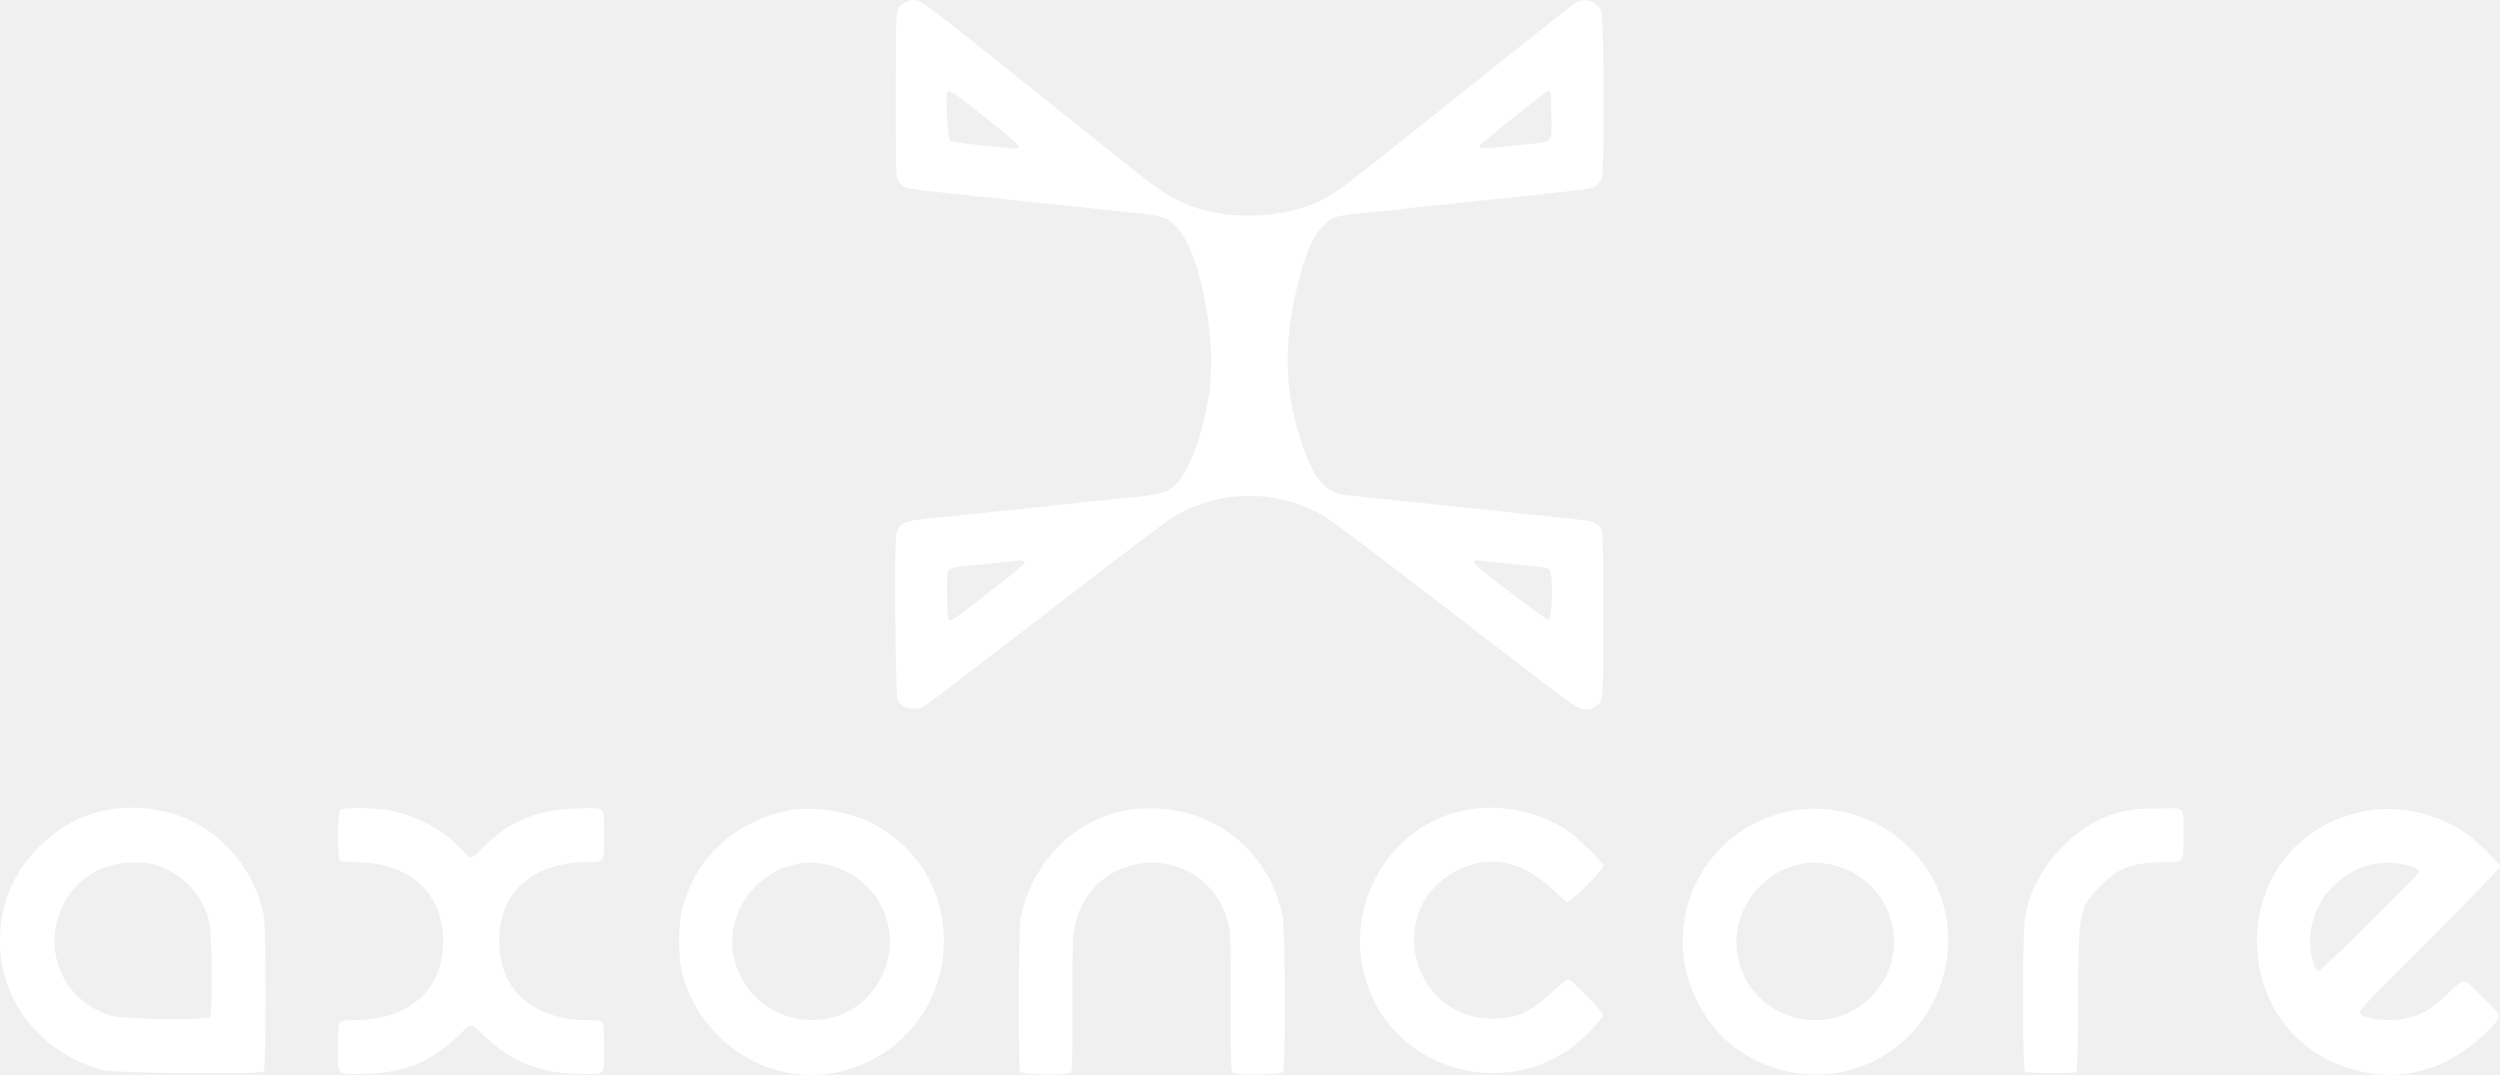
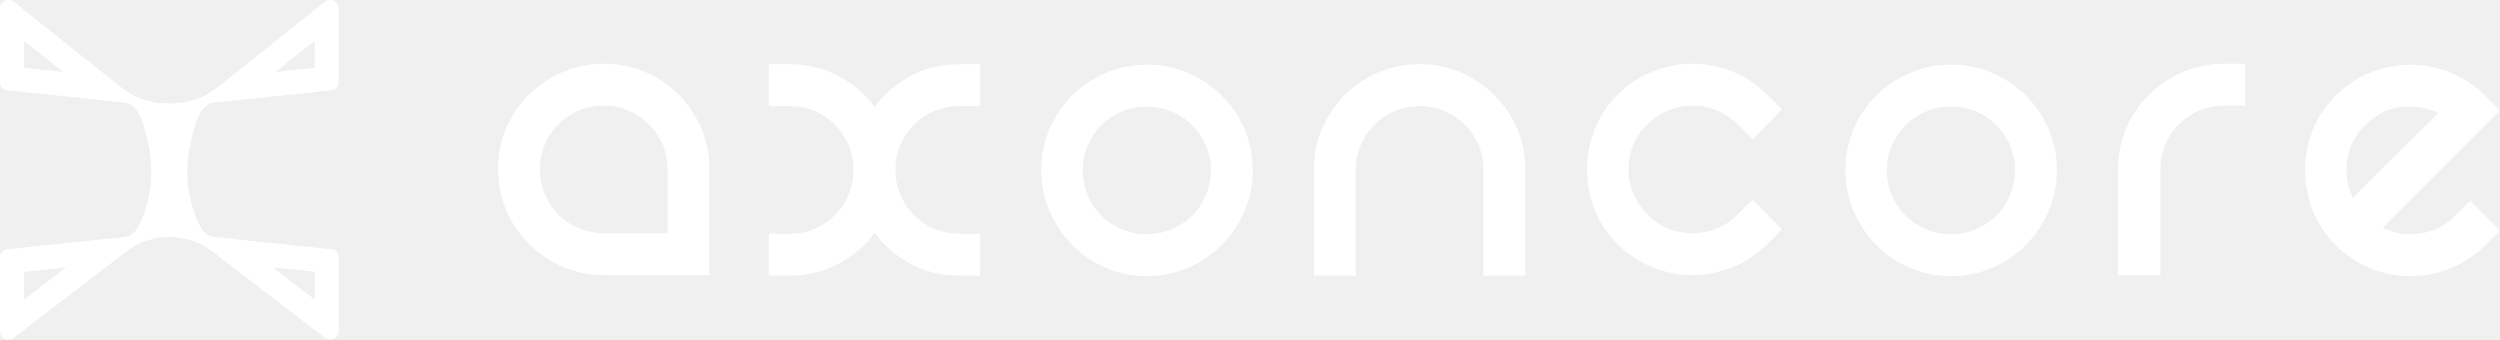
- <svg xmlns="http://www.w3.org/2000/svg" viewBox="0 0 789.8 339.6" role="img" aria-label="AxonCore">
-   <path fill="#FFFFFF" fill-rule="evenodd" d="M286.2 0.7C282.8 2.4 283 0.8 283 30C283 55.9 283 55.9 283.9 57.3C285.5 59.6 285.6 59.6 300.3 61.1C303.1 61.4 307.5 61.9 310.2 62.2C318.4 63 323.8 63.6 328.8 64.1C338.5 65.1 343.8 65.7 348 66.2C350.4 66.4 354.7 66.9 357.7 67.2C367.8 68.2 368.6 68.5 371.8 71.9C378.9 79.4 384.2 105.3 382.2 122.5C380.8 134.6 376.1 148.3 371.8 152.7C368.8 155.7 367.3 156.1 357 157.2C354.1 157.4 349.7 157.9 347.3 158.2C345 158.4 340.7 158.9 337.8 159.2C335 159.4 330.7 159.9 328.3 160.2C326 160.4 321.7 160.9 318.8 161.2C316 161.4 311.6 161.9 309.2 162.2C304.5 162.7 298.1 163.3 291.7 164C285.6 164.6 284.1 165.4 283.2 168.6C282.4 171 282.9 219.6 283.6 221.1C284.6 223.1 285.9 223.8 288.7 223.8C291.6 223.8 289.9 224.9 306.3 212.3C313.3 206.9 322.8 199.7 327.3 196.2C331.9 192.6 342.6 184.5 351 178C359.4 171.5 367.7 165.3 369.3 164.2C382.7 155.5 399.5 154.2 414.1 160.9C419.1 163.2 418.5 162.7 452.2 188.5C461.2 195.5 472.3 203.9 476.7 207.3C481.1 210.7 487.4 215.6 490.8 218.1C499.1 224.5 501.1 225.3 504.1 223.1C506.6 221.3 506.5 222.4 506.5 194.2C506.5 165.7 506.6 166.9 504 165.3C502.7 164.5 502.8 164.5 480.2 162.2C475.6 161.7 471.1 161.2 461.2 160.2C458.7 159.9 454.5 159.5 451.8 159.2C441.4 158.1 436.8 157.6 432.7 157.2C430.3 156.9 427.3 156.6 426 156.5C419.1 155.8 415.6 152.2 411.8 141.6C405.7 124.6 405.2 108.7 410.2 89C412.6 79.3 415.1 73.9 418.5 70.9C421.3 68.3 422.1 68.1 431.7 67.2C434.6 66.9 439 66.4 441.3 66.2C443.7 65.9 448 65.4 450.8 65.2C453.7 64.9 458 64.4 460.3 64.2C462.7 63.9 467 63.4 469.8 63.2C498.1 60.2 502.4 59.7 503.4 59.2C504.5 58.6 505.2 57.8 506 56.4C507 54.5 506.8 5.3 505.8 3.3C504.5 0.8 501.7 -0.5 499.1 0.3C497.6 0.7 499.4 -0.7 445.2 42.6C421.4 61.6 420.7 62 414.3 64.6C402.9 69.2 386.4 69.3 375.5 64.8C369.5 62.3 367 60.7 356.8 52.6C345.5 43.6 319.7 23 305.3 11.5C290.1 -0.6 289.5 -0.9 286.2 0.7ZM311 36.9C324 47.3 324 47.3 317.8 46.7C307.4 45.7 300.9 44.9 300.2 44.6C299.4 44.2 298.6 30.9 299.3 29.1C299.7 28.1 301.2 29.1 311 36.9ZM490.1 36.4C490.2 45.6 491 44.7 482 45.6C467.2 47.2 467.1 47.2 467.6 45.9C467.7 45.5 481.9 34 487.3 29.9C490 27.8 490 27.7 490.1 36.4ZM323.5 177.3C324.4 177.9 322.6 179.4 303.7 193.8C299.2 197.2 299.4 197.4 299.2 188.1C299.1 178.6 298.3 179.6 307.2 178.6C310.8 178.3 315.5 177.8 317.7 177.5C322.9 176.9 322.9 176.9 323.5 177.3ZM472.9 177.7C487.2 179.1 488.6 179.3 489.4 179.8C490.7 180.7 490.5 195.8 489.2 195.8C488.3 195.8 468.1 180.5 466.2 178.5C465.4 177.7 465.5 177.2 466.4 177C466.4 177 469.3 177.3 472.9 177.7Z" />
-   <path fill="#FFFFFF" fill-rule="evenodd" d="M35.3 255.6C20 257.7 5.6 270.5 1.5 285.8C-4.7 309 8.5 331.4 32.3 338C36 339.1 82.3 339.5 83.3 338.5C84.1 337.7 84.1 292.5 83.3 288.9C78.2 266.3 58.4 252.5 35.3 255.6ZM50.2 273.6C58.3 276.6 64 282.9 66.1 291.2C67 294.7 67.2 320 66.4 321.2C65.4 322.5 38.2 322.1 34.3 320.7C6.8 310.7 14.4 271.4 43.6 272.5C46.9 272.6 48 272.8 50.2 273.6ZM107.4 256C106.6 257.1 106.6 270.4 107.3 271.5C107.8 272.2 108.2 272.2 113.8 272.4C130 273 140 282.5 140 297.2C140 312.8 129.3 322.3 111.6 322.3C106.6 322.3 106.8 321.8 106.8 330.8C106.8 340 106.3 339.3 113 339.3C126.9 339.3 135.8 335.9 145.1 326.9C149.2 323 148.6 323 152.7 327C161.7 335.7 171 339.3 184.8 339.3C191.3 339.3 190.8 340 190.8 330.8C190.8 321.8 191.1 322.3 186.1 322.3C168.4 322.3 157.7 312.8 157.7 297.3C157.7 282.4 167.5 273.1 183.8 272.4C191.5 272.2 190.8 273 190.8 263.8C190.8 254.3 191.6 255.2 182.7 255.4C169.2 255.8 160.3 259.6 151.6 268.7C148.9 271.5 148.7 271.5 146.5 269C141.6 263.4 133.8 258.7 125.3 256.5C120.3 255.1 108.2 254.8 107.4 256ZM358.7 255.6C341 257.5 326.7 270.9 322.5 289.5C321.7 292.7 321.6 337.4 322.3 338.5C323 339.6 337.3 339.8 338.3 338.8C338.8 338.3 338.8 335.9 338.8 316.9C338.8 297.1 338.9 295.3 339.5 292.6C345.3 266.1 381.9 265.8 388.1 292.1C388.8 294.9 388.8 295.9 388.8 316.7C388.8 335.9 388.9 338.3 389.4 338.8C390.3 339.8 404.6 339.6 405.3 338.6C406.2 337.3 406.1 293.7 405.2 289.3C400.5 267.3 381.2 253.3 358.7 255.6ZM464.8 255.6C436.8 259.8 421.2 291.2 434.4 316.8C446.2 339.7 477.3 346.2 497.6 330.1C501.1 327.3 506.5 321.5 506.5 320.6C506.5 319.7 496.3 309.3 495.4 309.3C495.1 309.3 493.2 310.9 491.1 312.7C483.5 319.9 479.3 321.8 471.5 321.8C446.3 321.8 437.2 288.5 459 275.7C469.7 269.5 481.1 271.6 491.5 281.9C493.3 283.6 494.8 285 495 285C496.4 285 506.5 274.9 506.5 273.4C506.5 272.7 499.4 265.6 496.6 263.4C488 257 475.7 254 464.8 255.6ZM674.2 255.7C657.8 257.6 642.4 273 639.7 290.2C638.9 295 638.9 337.7 639.7 338.5C640.3 339.1 654.9 339.2 655.8 338.7C656.3 338.4 656.4 335.3 656.5 315.3C656.7 287.1 656.8 286.7 663.8 279.7C669.3 274.2 673.3 272.6 682.6 272.4C690.5 272.2 689.8 273 689.8 263.8C689.8 254.5 690.5 255.3 682.6 255.4C679.1 255.4 675.4 255.5 674.2 255.7ZM248.2 256.2C231.6 260.1 219.9 271 215.6 286.8C214.2 291.9 214.2 302.8 215.6 307.8C222.2 331.7 247.1 345.3 269.7 337.3C305.1 324.8 308.3 276.3 274.9 259.8C267.1 256 255.7 254.5 248.2 256.2ZM261.9 273.3C279.5 277.8 286.8 297.5 276.3 312.2C264.8 328.3 239.4 324.4 232.7 305.5C226.3 287.3 243.3 268.6 261.9 273.3ZM564.3 256.5C534.2 263.5 521.7 298.2 540.4 323.2C550.6 336.9 569.8 342.9 586.3 337.5C616 327.8 625.3 289.9 603.5 268C593.4 257.8 578 253.3 564.3 256.5ZM579.3 273.3C598.6 278.3 604.9 301.7 590.5 315.5C578.6 326.9 558.6 323.4 551.2 308.8C541.8 290 559 268.2 579.3 273.3ZM745.7 256.5C701.2 266.8 702.5 330.1 747.3 338.8C761.2 341.6 775.3 336.7 786.4 325.2C790.6 320.9 790.7 321.4 784.4 315.1C778.1 308.8 778.6 308.9 774.2 313.1C767.9 319.2 764.7 321 758.4 322C752.7 322.9 745.5 321.5 745.5 319.6C745.5 319 751.7 312.6 767.7 296.7C781.3 283 789.8 274.2 789.8 273.8C789.8 273 783.3 266.4 779.8 263.8C770.5 256.8 756.9 253.9 745.7 256.5ZM760.5 273.4C763 274 764.2 274.7 764.2 275.5C764.2 276.2 733.4 306.7 732.6 306.7C731.2 306.7 729.8 302.2 729.8 297.3C729.8 281.4 745.4 269.2 760.5 273.4Z" />
+ <svg xmlns="http://www.w3.org/2000/svg" viewBox="0 0 986.2 134.0" role="img" aria-label="AxonCore">
+   <path fill="#FFFFFF" d="M124.09 16.10L124.09 26.76L108.69 28.37L124.09 16.10M9.53 16.10L24.92 28.37L9.53 26.76L9.53 16.10M66.79 50.29L66.87 50.29C66.85 50.36 66.83 50.42 66.81 50.50C66.79 50.42 66.78 50.36 66.76 50.29L66.80 50.29M26.06 105.48L9.52 118.17L9.52 107.22L26.06 105.48M107.56 105.48L124.10 107.21L124.10 118.16L107.56 105.47M130.21 -0.02C129.50 -0.02 128.77 0.21 128.13 0.72L85.65 34.58C80.86 38.39 74.98 40.55 68.86 40.74C68.18 40.77 67.51 40.78 66.88 40.78L66.73 40.78C66.10 40.78 65.44 40.77 64.75 40.74C58.63 40.55 52.75 38.39 47.96 34.58L5.48 0.72C4.84 0.22 4.11 -0.02 3.40 -0.02C1.66 -0.02 0.01 1.35 0.01 3.36L0.01 32.37C0.01 33.81 0.92 35.09 2.28 35.55L49.68 40.53L49.68 40.53C51.71 40.79 53.85 43.17 54.76 44.82C56.32 47.66 57.62 52.54 58.56 57.00C60.38 65.57 60.06 74.49 57.31 82.81C57.29 82.86 57.28 82.91 57.26 82.95C55.83 87.24 54.24 92.29 49.67 93.42L49.67 93.42C49.67 93.42 2.27 98.40 2.27 98.40C0.91 98.87 0 100.15 0 101.58L0 130.60C0 132.60 1.65 133.97 3.39 133.97C4.10 133.97 4.83 133.74 5.47 133.23L49.68 99.32C54.57 95.56 60.56 93.49 66.73 93.46L66.88 93.46C73.04 93.49 79.04 95.56 83.93 99.32L128.14 133.23C128.78 133.74 129.51 133.97 130.22 133.97C131.96 133.97 133.61 132.60 133.61 130.60L133.61 101.58C133.61 100.15 132.70 98.87 131.34 98.40L83.94 93.42L83.94 93.42C79.37 92.29 77.78 87.24 76.35 82.95C76.33 82.91 76.32 82.86 76.30 82.81C73.55 74.49 73.24 65.57 75.05 57.00C75.99 52.53 77.29 47.65 78.85 44.82C79.76 43.17 81.90 40.79 83.93 40.53L83.93 40.53C83.93 40.53 131.33 35.55 131.33 35.55C132.69 35.08 133.60 33.81 133.60 32.37L133.60 3.36C133.60 1.35 131.95 -0.02 130.21 -0.02L130.21 -0.02Z" />
+   <path fill="#FFFFFF" d="M238.25 25.14C244.07 25.14 249.49 26.24 254.50 28.39C259.51 30.56 263.91 33.53 267.69 37.31C271.46 41.09 274.44 45.48 276.60 50.50C278.77 55.52 279.85 60.93 279.85 66.75L279.85 108.54L238.25 108.54C232.55 108.54 227.17 107.46 222.09 105.29C217.01 103.12 212.55 100.12 208.72 96.28C204.88 92.44 201.88 88.00 199.71 82.91C197.54 77.83 196.46 72.45 196.46 66.75C196.46 61.06 197.54 55.51 199.71 50.50C201.87 45.50 204.88 41.10 208.72 37.31C212.56 33.53 217.01 30.56 222.09 28.39C227.17 26.24 232.55 25.14 238.25 25.14ZM263.32 92.00L263.32 66.75C263.32 63.28 262.67 60.02 261.37 57.00C260.07 53.97 258.27 51.30 255.98 49.00C253.69 46.72 251.03 44.91 247.99 43.62C244.96 42.32 241.70 41.66 238.24 41.66C234.78 41.66 231.49 42.31 228.40 43.62C225.30 44.91 222.61 46.72 220.32 49.00C218.03 51.29 216.23 53.96 214.93 57.00C213.63 60.03 212.98 63.28 212.98 66.75C212.98 70.21 213.63 73.50 214.93 76.59C216.23 79.69 218.02 82.38 220.32 84.67C222.61 86.96 225.30 88.76 228.40 90.06C231.49 91.36 234.78 92.01 238.24 92.01L263.31 92.01ZM368.63 43.80C365.53 45.10 362.84 46.90 360.55 49.19C358.26 51.48 356.46 54.14 355.16 57.18C353.86 60.22 353.21 63.47 353.21 66.93C353.21 70.39 353.86 73.68 355.16 76.77C356.46 79.88 358.25 82.56 360.55 84.86C362.84 87.14 365.53 88.95 368.63 90.25C371.72 91.54 375.01 92.20 378.47 92.20L386.64 92.20L386.64 108.73L378.47 108.73C371.53 108.73 365.19 107.21 359.43 104.18C353.67 101.15 348.87 97.03 345.04 91.83C341.20 97.03 336.37 101.15 330.55 104.18C324.73 107.21 318.41 108.73 311.61 108.73L303.25 108.73L303.25 92.20L311.61 92.20C315.07 92.20 318.33 91.55 321.36 90.25C324.39 88.95 327.05 87.15 329.35 84.86C331.64 82.57 333.44 79.88 334.74 76.77C336.04 73.68 336.69 70.39 336.69 66.93C336.69 63.47 336.04 60.21 334.74 57.18C333.44 54.15 331.64 51.49 329.35 49.19C327.06 46.90 324.40 45.10 321.36 43.80C318.32 42.50 315.07 41.85 311.61 41.85L303.25 41.85L303.25 25.32L311.61 25.32C318.42 25.32 324.73 26.84 330.55 29.87C336.37 32.91 341.20 37.02 345.04 42.22C348.88 37.02 353.68 32.90 359.43 29.87C365.19 26.84 371.53 25.32 378.47 25.32L386.64 25.32L386.64 41.85L378.47 41.85C375 41.85 371.72 42.50 368.63 43.80ZM410.78 67.12C410.78 61.29 411.86 55.88 414.03 50.87C416.19 45.86 419.17 41.46 422.94 37.67C426.72 33.89 431.14 30.92 436.22 28.75C441.30 26.60 446.68 25.50 452.38 25.50C458.08 25.50 463.62 26.59 468.63 28.75C473.64 30.92 478.07 33.89 481.91 37.67C485.75 41.45 488.75 45.84 490.92 50.87C493.08 55.88 494.17 61.29 494.17 67.12C494.17 72.94 493.09 78.20 490.92 83.27C488.75 88.36 485.75 92.81 481.91 96.64C478.07 100.49 473.65 103.49 468.63 105.65C463.61 107.82 458.20 108.90 452.38 108.90C446.56 108.90 441.30 107.82 436.22 105.65C431.14 103.49 426.72 100.49 422.94 96.64C419.16 92.80 416.19 88.36 414.03 83.27C411.86 78.19 410.78 72.81 410.78 67.12ZM427.13 67.12C427.13 70.59 427.78 73.87 429.08 76.96C430.38 80.06 432.17 82.75 434.47 85.04C436.76 87.33 439.45 89.13 442.55 90.43C445.64 91.73 448.93 92.38 452.39 92.38C455.85 92.38 459.14 91.73 462.23 90.43C465.32 89.13 468.02 87.34 470.31 85.04C472.60 82.75 474.40 80.06 475.70 76.96C477 73.87 477.65 70.58 477.65 67.12C477.65 63.65 477 60.39 475.70 57.37C474.40 54.34 472.60 51.67 470.31 49.38C468.02 47.09 465.32 45.28 462.23 43.99C459.13 42.69 455.85 42.03 452.39 42.03C448.93 42.03 445.64 42.68 442.55 43.99C439.45 45.28 436.76 47.09 434.47 49.38C432.18 51.66 430.38 54.33 429.08 57.37C427.78 60.40 427.13 63.65 427.13 67.12ZM521.57 50.67C523.73 45.65 526.71 41.26 530.48 37.48C534.26 33.70 538.68 30.73 543.76 28.56C548.84 26.40 554.22 25.31 559.92 25.31C565.62 25.31 571.16 26.40 576.17 28.56C581.18 30.73 585.61 33.70 589.45 37.48C593.29 41.26 596.29 45.65 598.46 50.67C600.62 55.68 601.71 61.10 601.71 66.92L601.71 108.71L585.18 108.71L585.18 66.92C585.18 63.45 584.53 60.20 583.23 57.17C581.93 54.14 580.13 51.48 577.84 49.18C575.55 46.89 572.85 45.09 569.76 43.79C566.66 42.50 563.38 41.84 559.92 41.84C556.46 41.84 553.20 42.49 550.17 43.79C547.13 45.09 544.47 46.89 542.18 49.18C539.89 51.47 538.09 54.13 536.79 57.17C535.49 60.21 534.84 63.46 534.84 66.92L534.84 108.71L518.31 108.71L518.31 66.92C518.31 61.10 519.39 55.68 521.56 50.67ZM638.11 37.39C642.20 33.30 646.81 30.25 651.95 28.20C657.09 26.16 662.32 25.14 667.64 25.14C672.96 25.14 678.19 26.16 683.33 28.20C688.47 30.24 693.08 33.31 697.17 37.39L702.93 43.15L691.41 54.86L685.47 49.10C682.99 46.62 680.21 44.76 677.11 43.52C674.01 42.28 670.86 41.66 667.64 41.66C664.42 41.66 661.26 42.28 658.17 43.52C655.07 44.76 652.29 46.62 649.81 49.10C647.33 51.45 645.47 54.18 644.24 57.26C643 60.37 642.38 63.51 642.38 66.74C642.38 69.96 643 73.12 644.24 76.21C645.48 79.31 647.33 82.09 649.81 84.57C654.76 89.52 660.70 92.00 667.64 92.00C670.98 92.00 674.20 91.38 677.30 90.13C680.39 88.89 683.12 87.04 685.47 84.56L691.41 78.80L702.93 90.50L697.17 96.26C693.08 100.36 688.47 103.41 683.33 105.46C678.19 107.50 672.96 108.51 667.64 108.51C662.32 108.51 657.08 107.50 651.95 105.46C646.81 103.42 642.20 100.35 638.11 96.26C634.02 92.17 630.99 87.60 629.01 82.52C627.03 77.44 626.04 72.22 626.04 66.83C626.04 61.45 627.03 56.21 629.01 51.14C630.99 46.06 634.02 41.48 638.11 37.40ZM728 67.12C728 61.29 729.08 55.88 731.25 50.87C733.41 45.86 736.39 41.46 740.16 37.67C743.94 33.89 748.36 30.92 753.44 28.75C758.52 26.60 763.90 25.50 769.60 25.50C775.30 25.50 780.84 26.59 785.85 28.75C790.86 30.92 795.29 33.89 799.13 37.67C802.97 41.45 805.97 45.84 808.14 50.87C810.30 55.88 811.39 61.29 811.39 67.12C811.39 72.94 810.31 78.20 808.14 83.27C805.97 88.36 802.97 92.81 799.13 96.64C795.29 100.49 790.87 103.49 785.85 105.65C780.83 107.82 775.42 108.90 769.60 108.90C763.78 108.90 758.52 107.82 753.44 105.65C748.36 103.49 743.94 100.49 740.16 96.64C736.38 92.80 733.41 88.36 731.25 83.27C729.08 78.19 728 72.81 728 67.12ZM744.35 67.12C744.35 70.59 745 73.87 746.30 76.96C747.60 80.06 749.39 82.75 751.69 85.04C753.98 87.33 756.67 89.13 759.77 90.43C762.86 91.73 766.15 92.38 769.61 92.38C773.07 92.38 776.36 91.73 779.45 90.43C782.54 89.13 785.24 87.34 787.53 85.04C789.82 82.75 791.62 80.06 792.92 76.96C794.22 73.87 794.87 70.58 794.87 67.12C794.87 63.65 794.22 60.39 792.92 57.37C791.62 54.34 789.82 51.67 787.53 49.38C785.24 47.09 782.54 45.28 779.45 43.99C776.35 42.69 773.07 42.03 769.61 42.03C766.15 42.03 762.86 42.68 759.77 43.99C756.67 45.28 753.98 47.09 751.69 49.38C749.40 51.66 747.60 54.33 746.30 57.37C745 60.40 744.35 63.65 744.35 67.12ZM885.69 25.14L885.69 41.67L877.33 41.67C873.86 41.67 870.61 42.32 867.58 43.62C864.54 44.92 861.88 46.73 859.59 49.01C857.30 51.30 855.50 53.97 854.20 57.00C852.90 60.04 852.25 63.29 852.25 66.75L852.25 108.54L835.53 108.54L835.53 66.75C835.53 60.93 836.61 55.51 838.78 50.50C840.94 45.50 843.95 41.10 847.79 37.31C851.63 33.53 856.08 30.56 861.16 28.39C866.24 26.24 871.62 25.14 877.32 25.14L885.68 25.14ZM974.46 79.18L986.16 90.88L980.40 96.64C976.44 100.61 971.92 103.64 966.84 105.75C961.76 107.86 956.44 108.90 950.87 108.90C945.30 108.90 939.97 107.86 934.90 105.75C929.82 103.64 925.30 100.61 921.34 96.64C917.25 92.55 914.22 87.94 912.24 82.80C910.26 77.66 909.27 72.43 909.27 67.11C909.27 61.79 910.26 56.59 912.24 51.51C914.22 46.43 917.25 41.85 921.34 37.77C925.43 33.68 930.04 30.62 935.18 28.58C940.32 26.54 945.55 25.52 950.87 25.52C956.19 25.52 961.42 26.54 966.56 28.58C971.70 30.62 976.31 33.69 980.40 37.77L986.16 43.53L939.91 89.78C944.61 92.13 949.60 92.91 954.86 92.10C960.12 91.30 964.73 88.91 968.70 84.95L974.46 79.19ZM933.04 49.28C928.09 54.24 925.61 60.18 925.61 67.12C925.61 70.96 926.48 74.61 928.21 78.08C929.70 76.59 931.95 74.34 934.99 71.30C938.02 68.27 941.24 65.05 944.65 61.64C948.05 58.24 951.34 54.99 954.49 51.89C957.65 48.80 960.09 46.38 961.83 44.65C957.12 42.30 952.14 41.49 946.88 42.24C941.62 42.98 937 45.34 933.04 49.30Z" />
</svg>
